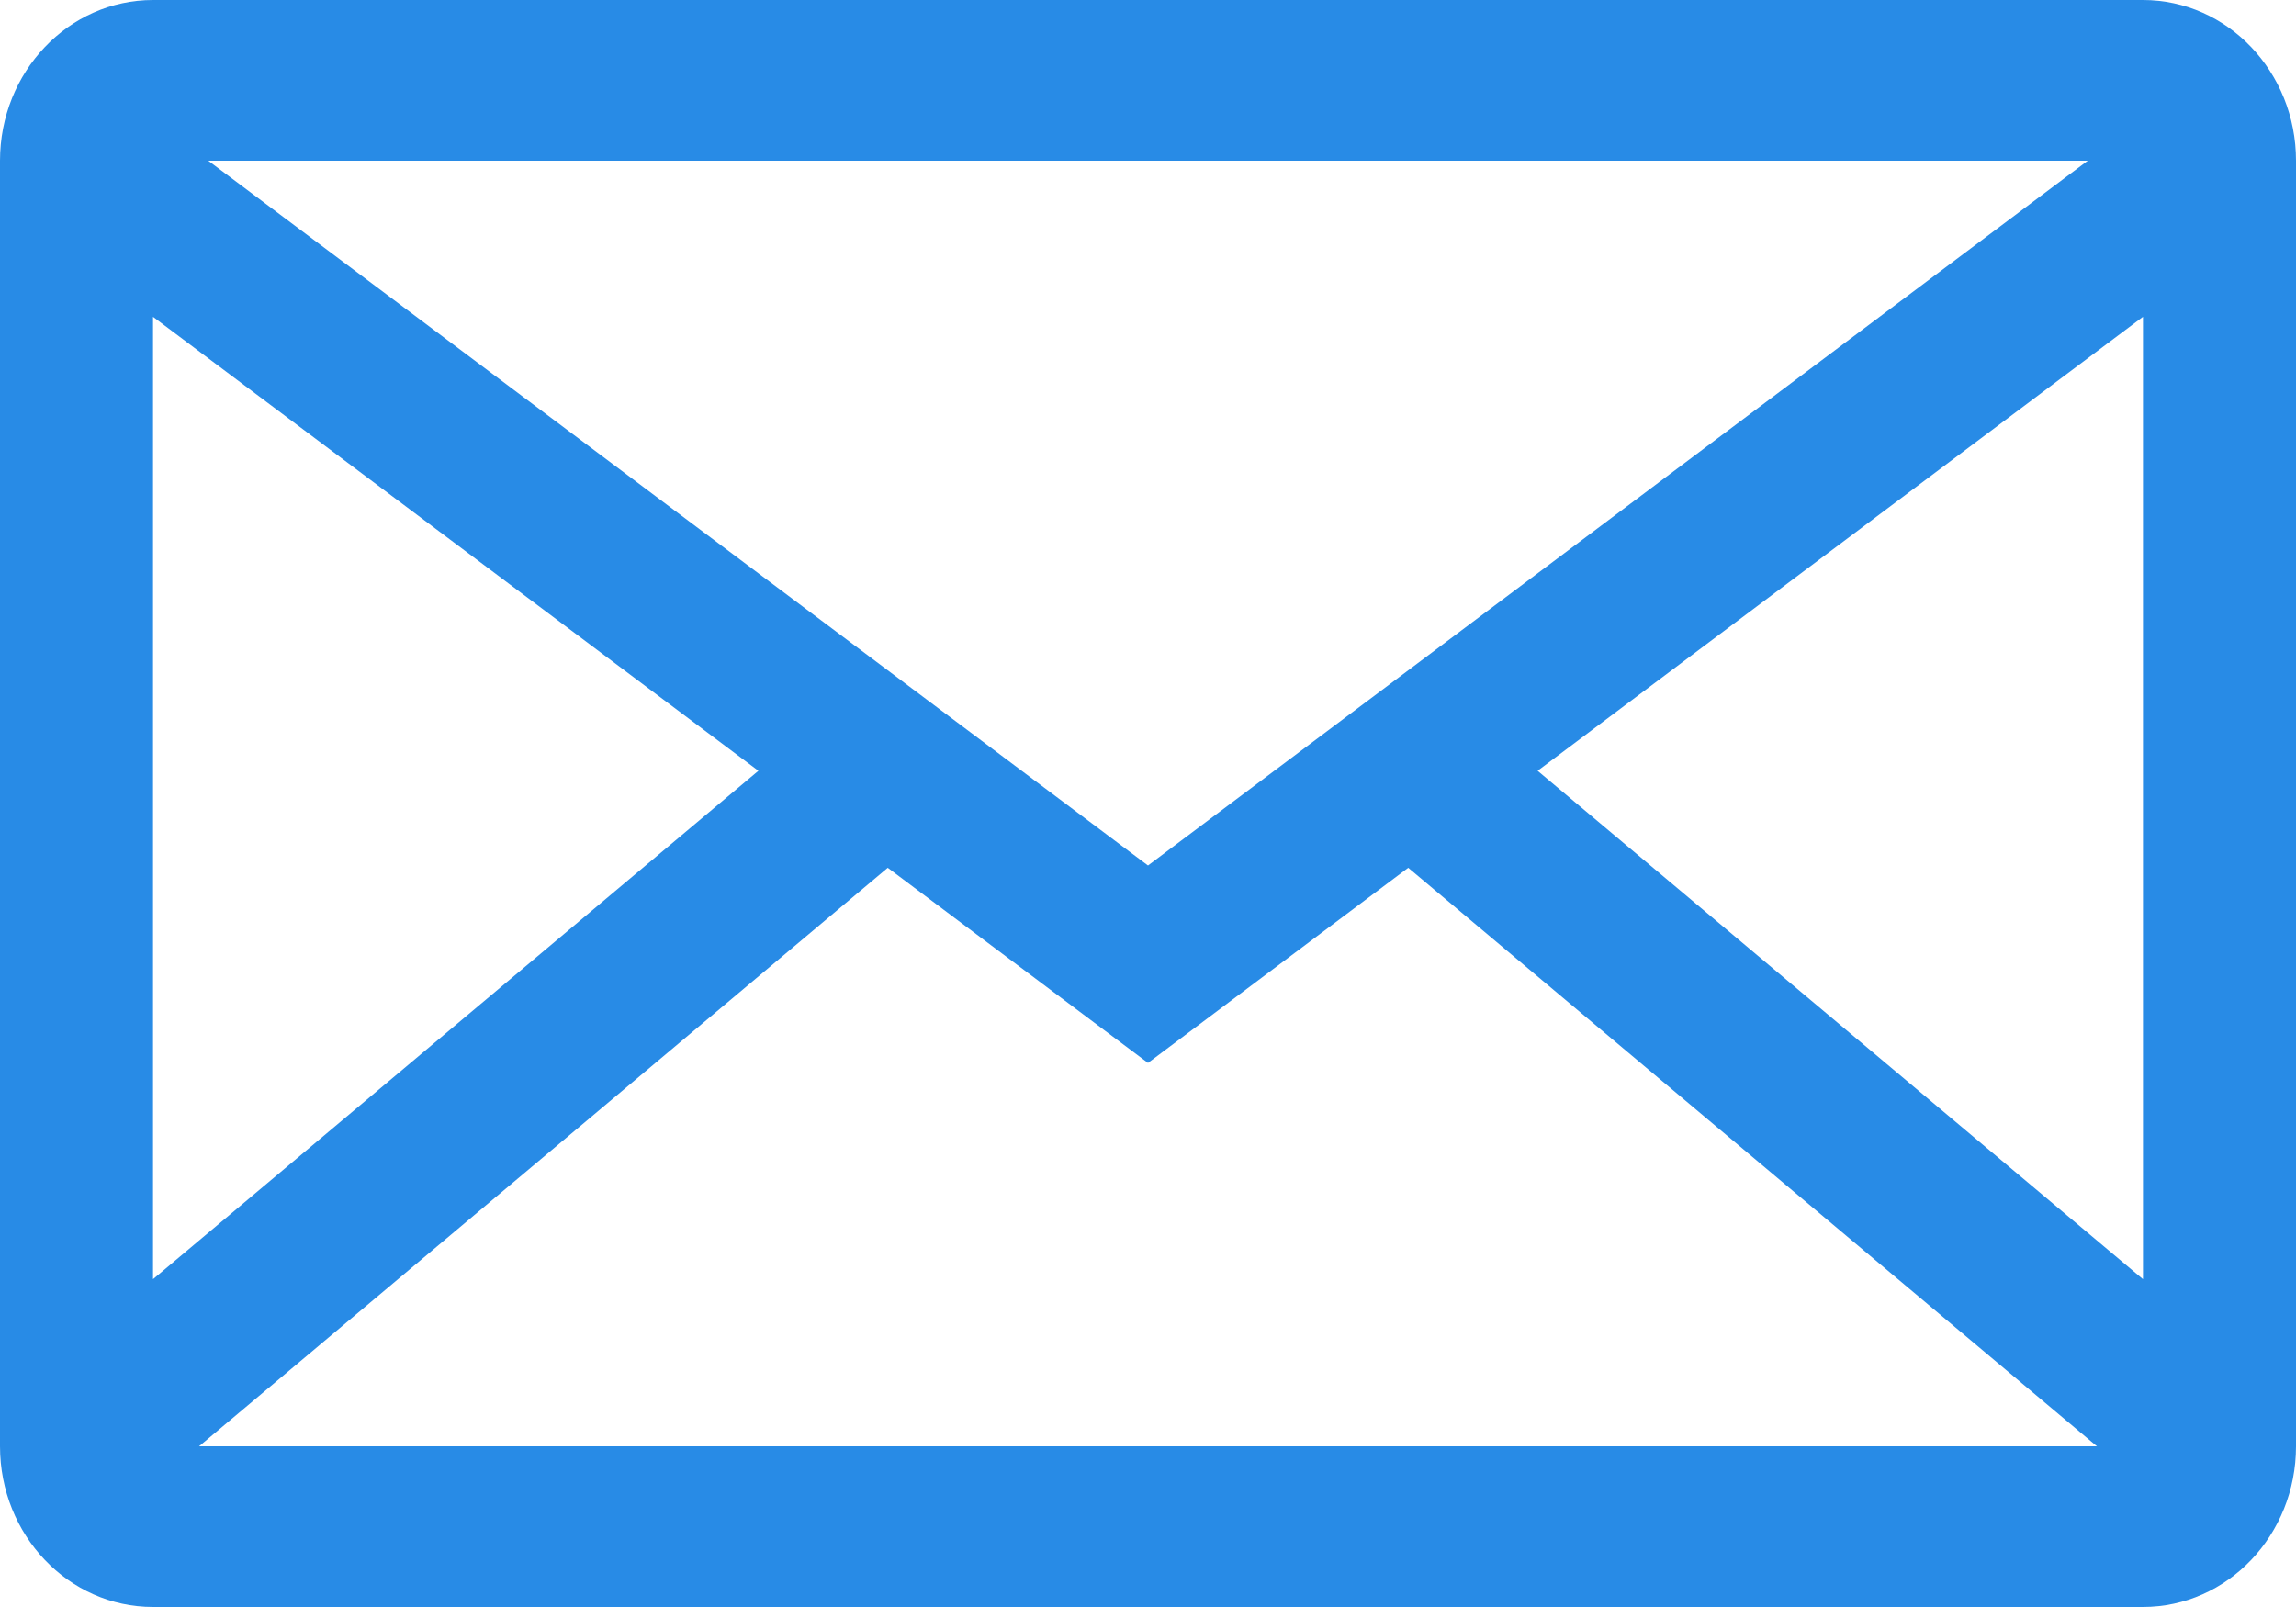
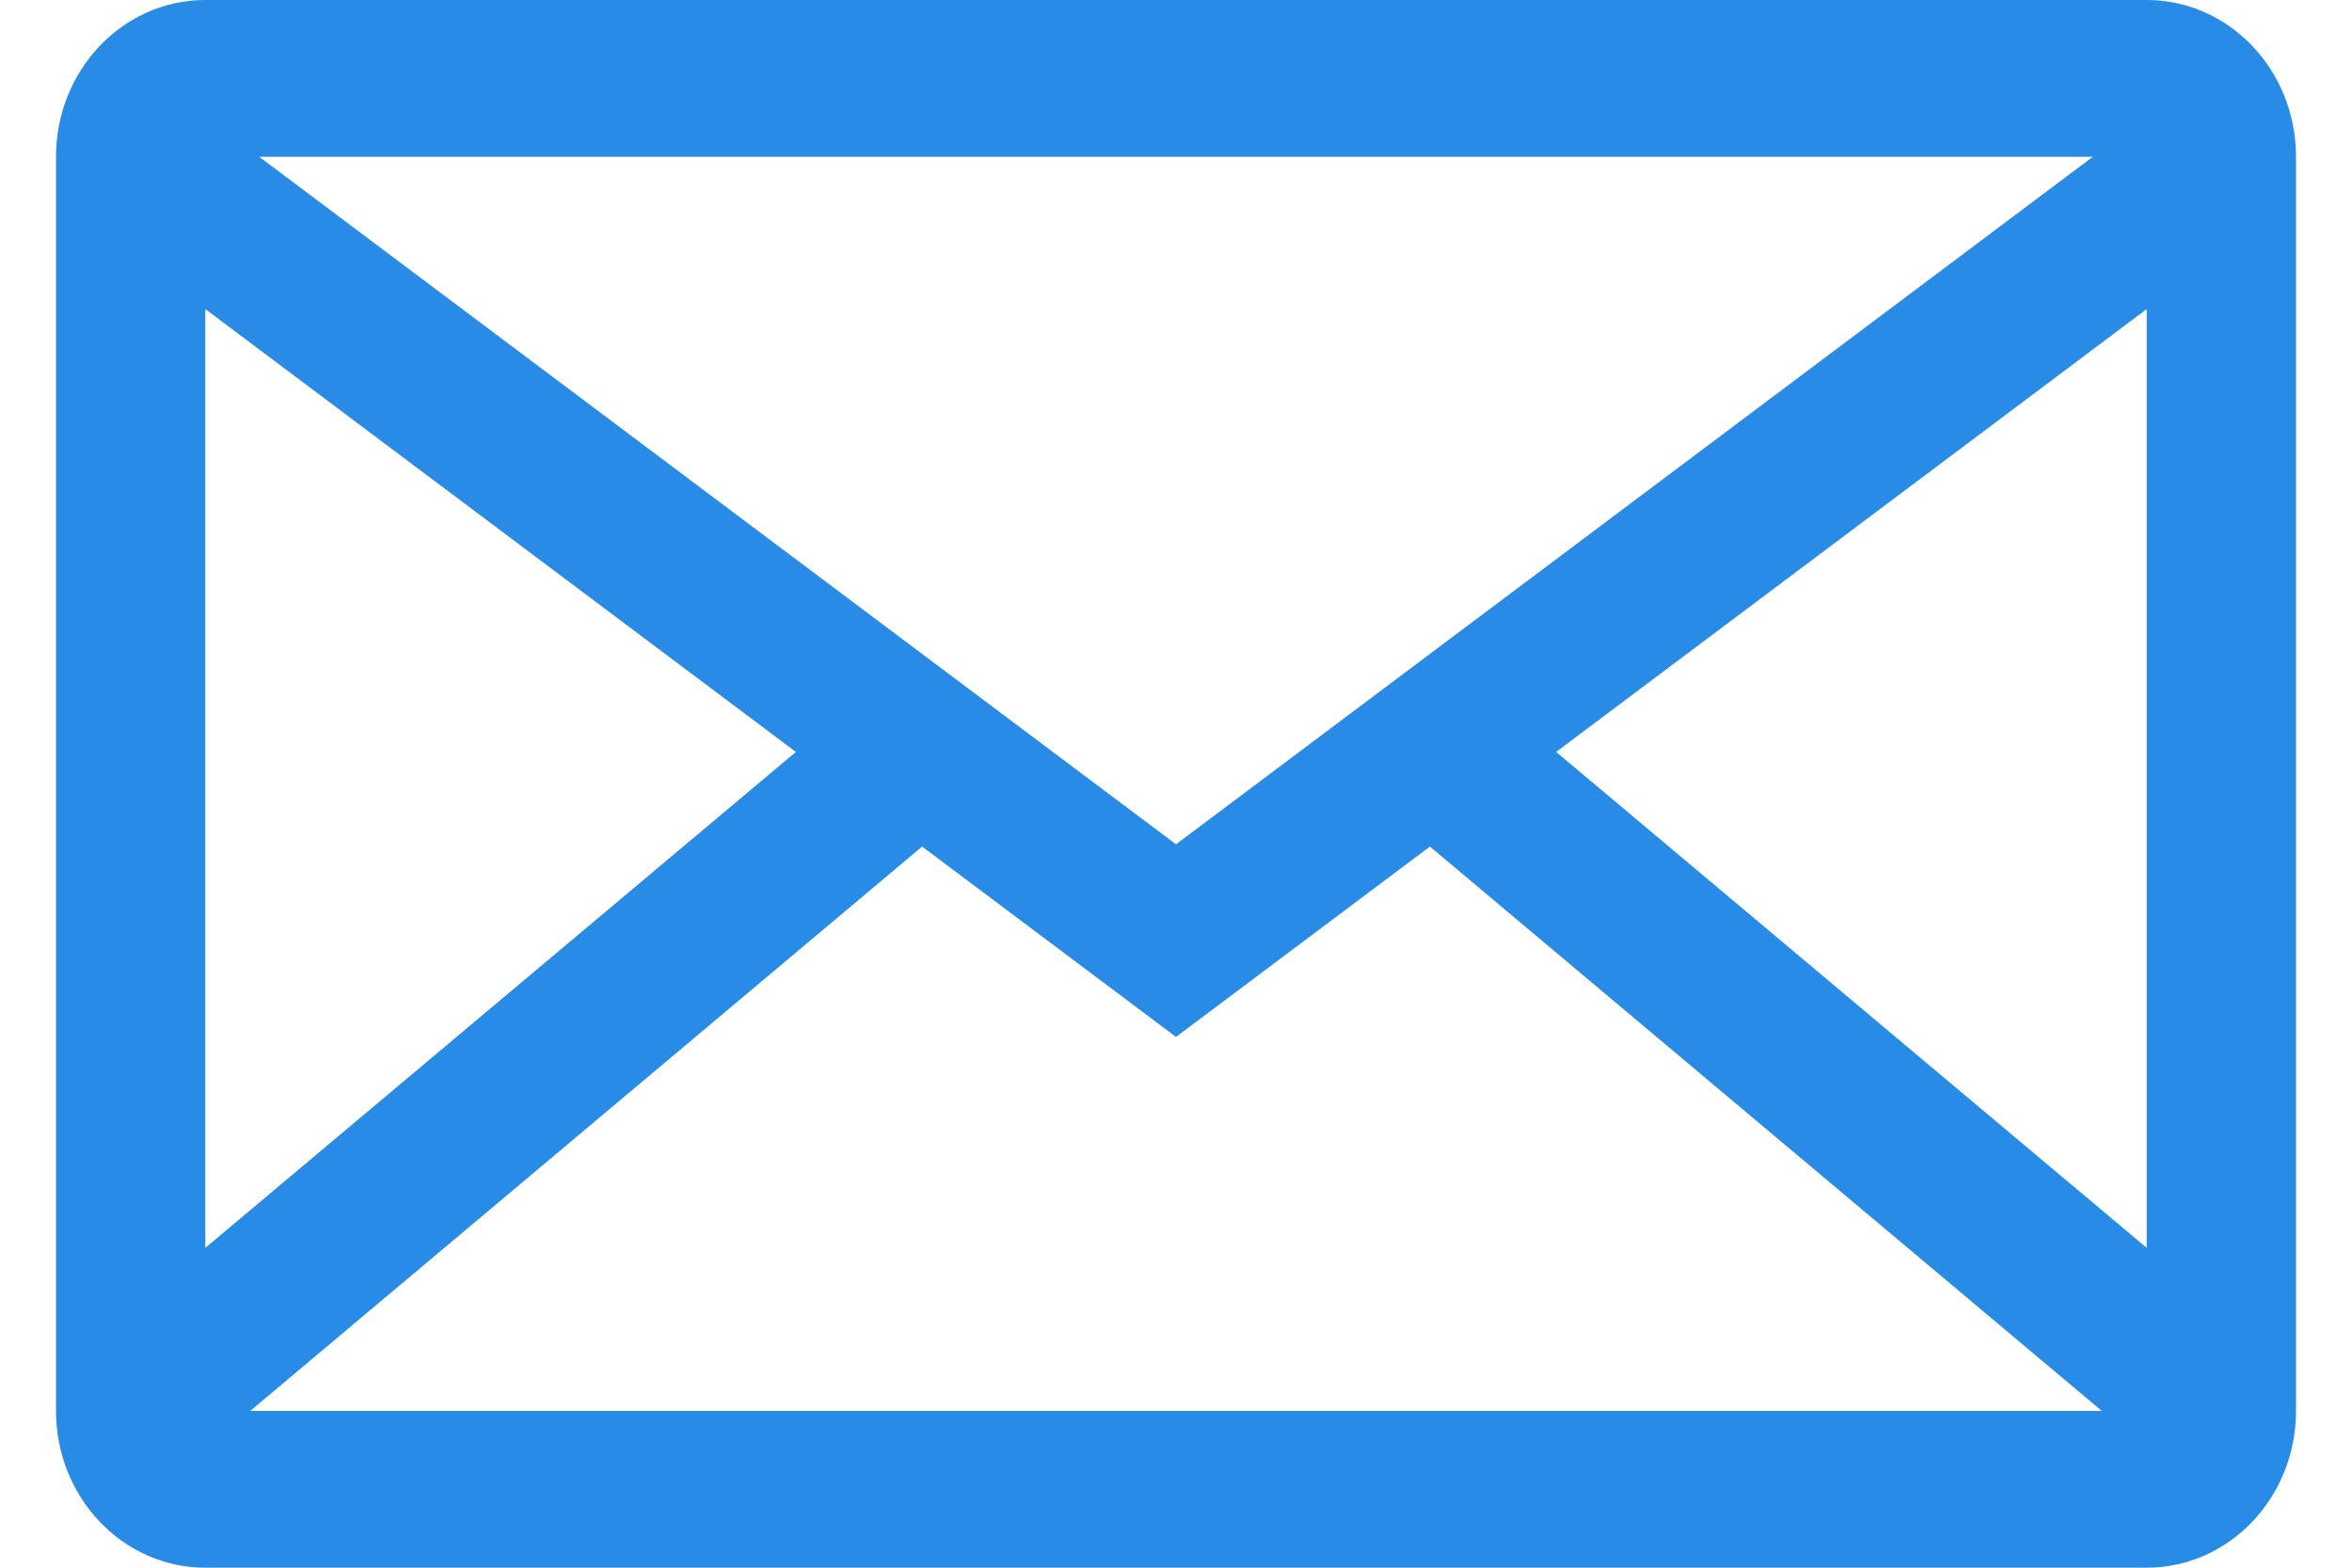
- <svg xmlns="http://www.w3.org/2000/svg" width="20" height="14" viewBox="0 0 20 14" fill="none">
+ <svg xmlns="http://www.w3.org/2000/svg" width="30" height="20" viewBox="0 0 20 14" fill="none">
  <path fill-rule="evenodd" clip-rule="evenodd" d="M10 7.54L1.814 1.4H18.186L10 7.54ZM1.333 11.144L1.333 2.76L6.606 6.715L1.333 11.144ZM1.734 12.6H18.266L12.267 7.56L10.387 8.97L10 9.26L9.613 8.97L7.733 7.56L1.734 12.6ZM13.394 6.715L18.667 11.144V2.76L13.394 6.715ZM1.333 0C0.597 0 0 0.627 0 1.4V12.6C0 13.373 0.597 14 1.333 14H18.667C19.403 14 20 13.373 20 12.6V1.4C20 0.627 19.403 0 18.667 0H1.333Z" fill="#288BE6" />
</svg>
